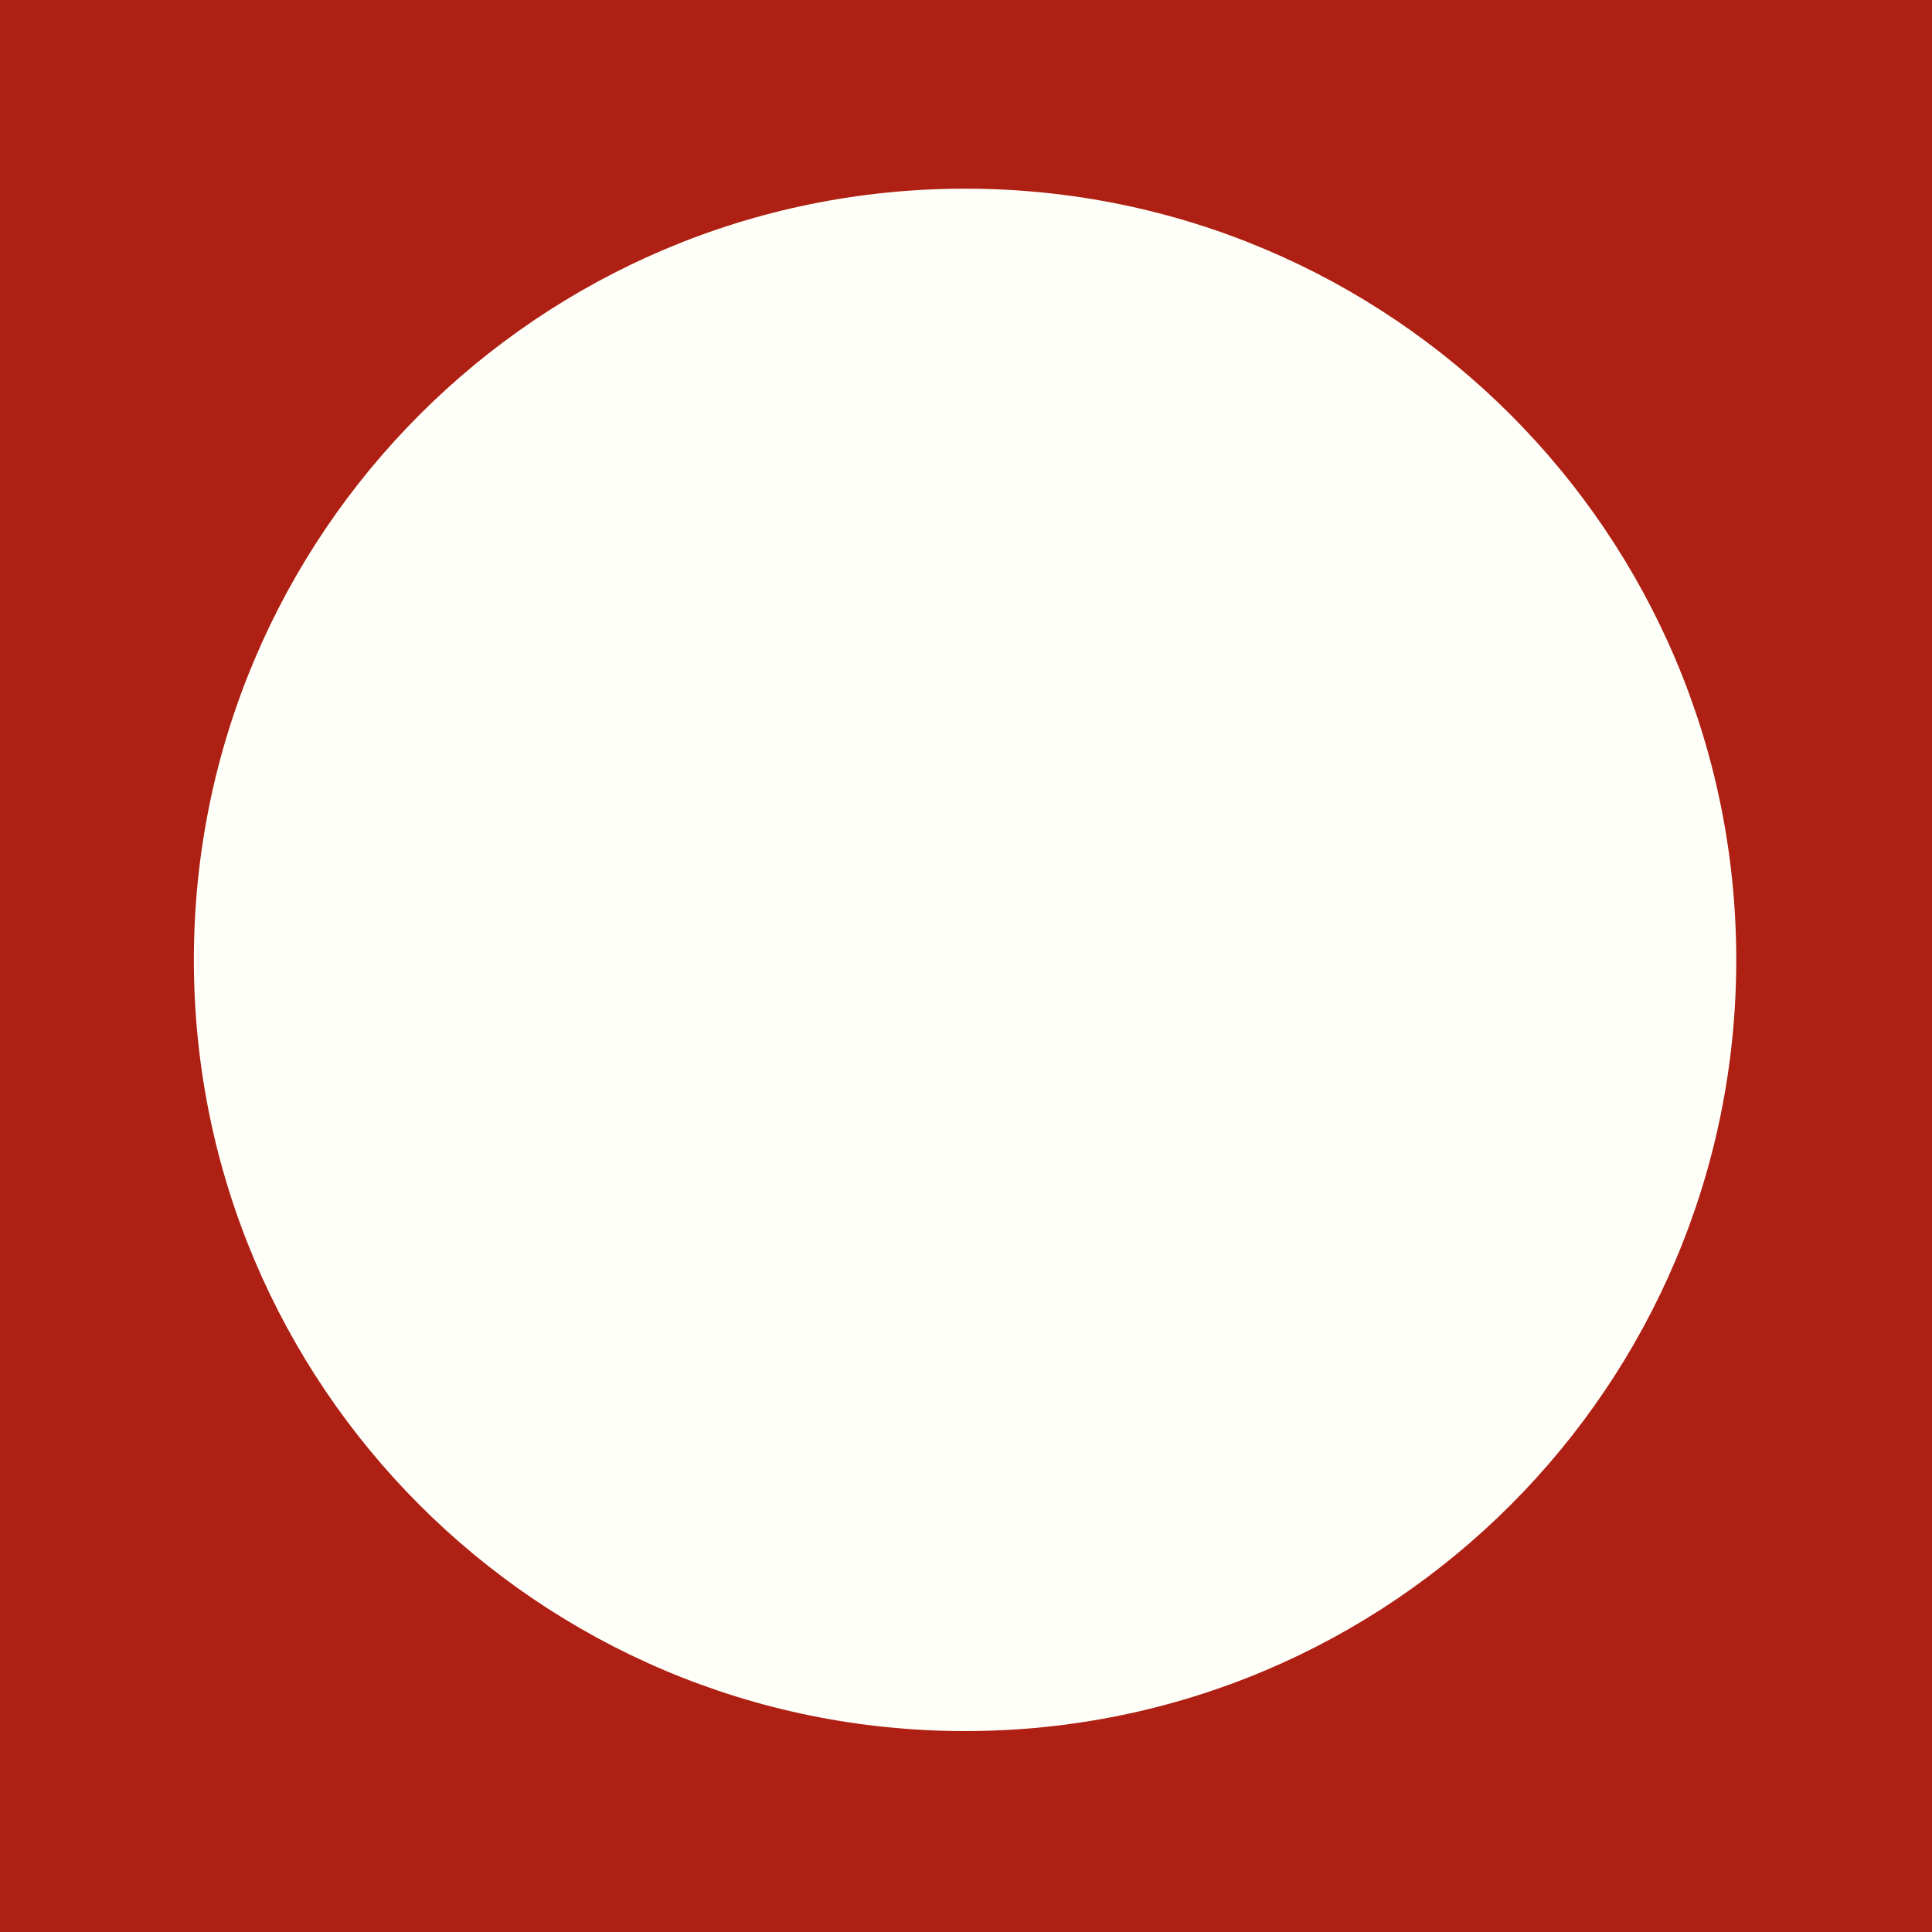
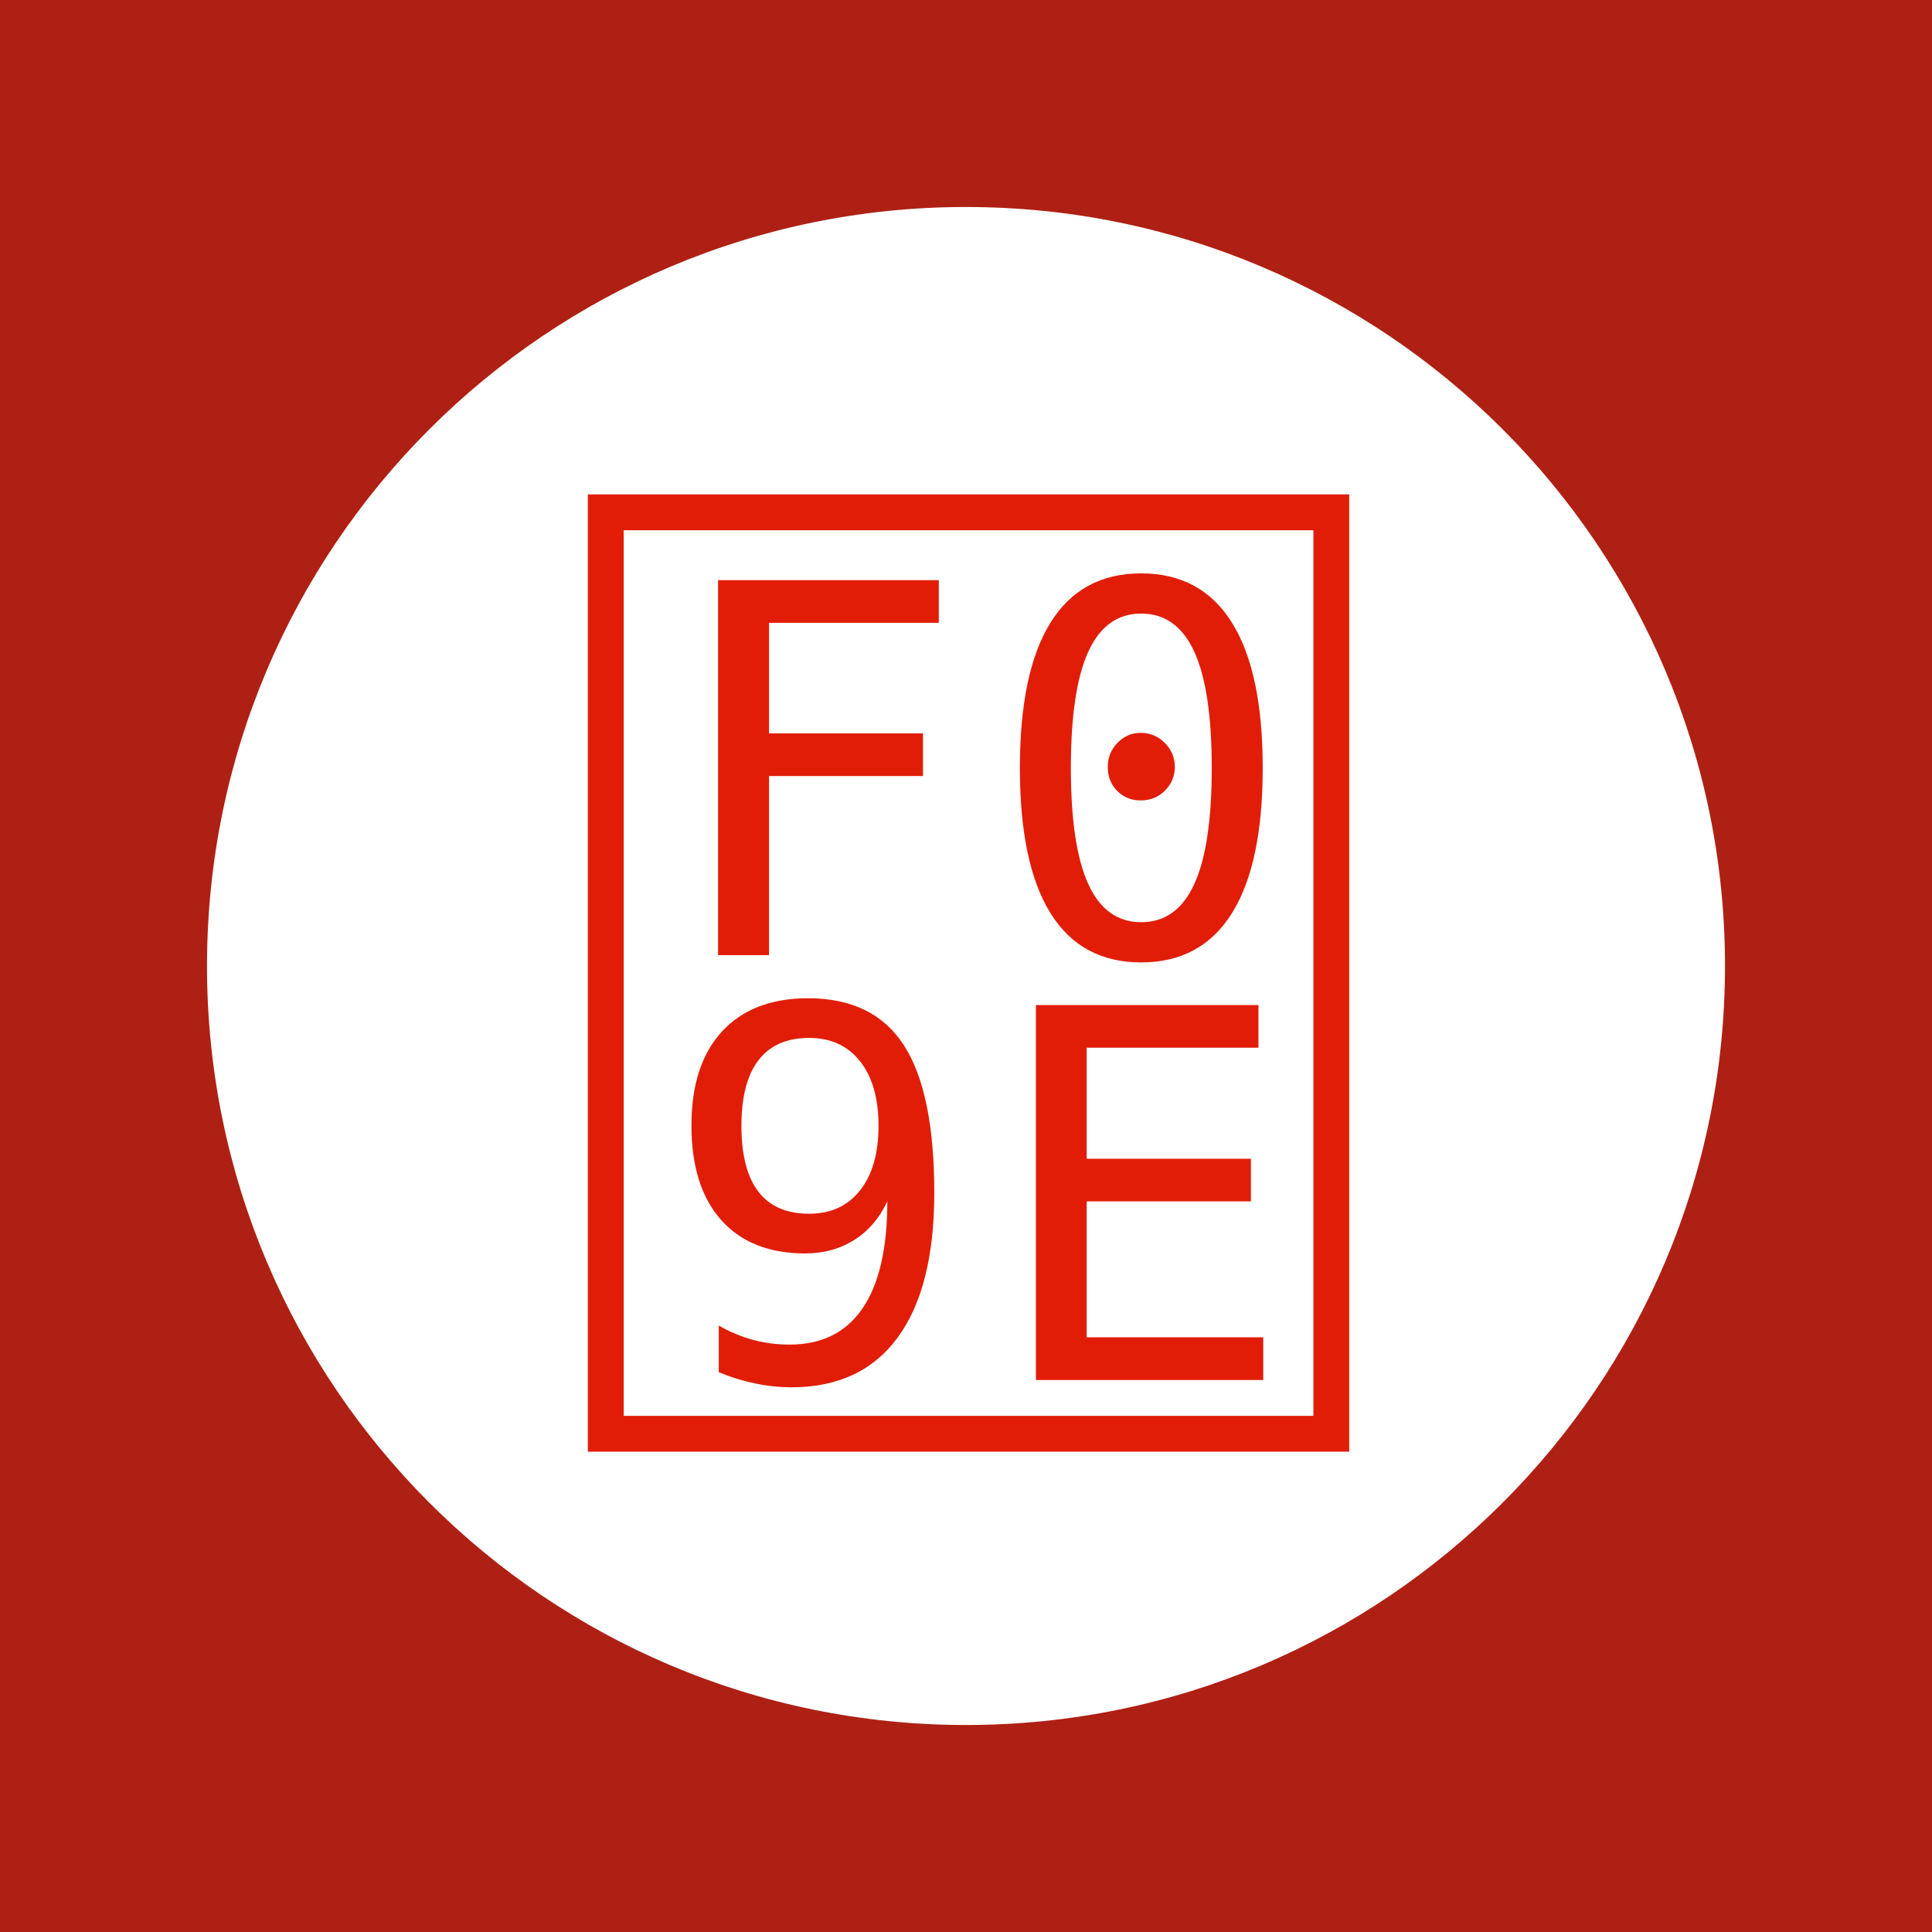
- <svg xmlns="http://www.w3.org/2000/svg" viewBox="0 0 682.667 682.667" height="682.667" width="682.667" id="svg2" version="1.1">
-   <defs id="defs6" />
-   <rect y="-0.333" x="0" height="683" width="683" id="rect4505" style="fill:#ae2013;fill-opacity:1;stroke:none;stroke-width:0;stroke-miterlimit:1.1;stroke-dasharray:none;stroke-opacity:1" />
-   <flowRoot style="font-style:normal;font-variant:normal;font-weight:normal;font-stretch:normal;font-size:40px;line-height:1.25;font-family:FontAwesome;-inkscape-font-specification:FontAwesome;letter-spacing:0px;word-spacing:0px;fill:#000000;fill-opacity:1;stroke:none" id="flowRoot4487" xml:space="preserve">
-     <flowRegion style="font-style:normal;font-variant:normal;font-weight:normal;font-stretch:normal;font-family:FontAwesome;-inkscape-font-specification:FontAwesome" id="flowRegion4489">
-       <rect style="font-style:normal;font-variant:normal;font-weight:normal;font-stretch:normal;font-family:FontAwesome;-inkscape-font-specification:FontAwesome" y="59.299" x="-39.051" height="389.062" width="520.678" id="rect4491" />
-     </flowRegion>
-     <flowPara id="flowPara4493" />
-   </flowRoot>
-   <circle r="272.5" cy="339.167" cx="341" id="path4503" style="fill:#fffff9;fill-opacity:1;stroke:none;stroke-width:0;stroke-miterlimit:1.1;stroke-dasharray:none;stroke-opacity:1" />
-   <flowRoot transform="matrix(8.398523,0,0,8.398523,1131.942,-1329.869)" style="font-style:normal;font-variant:normal;font-weight:normal;font-stretch:normal;font-size:40px;line-height:1.25;font-family:FontAwesome;-inkscape-font-specification:FontAwesome;letter-spacing:0px;word-spacing:0px;fill:#e11d08;fill-opacity:1;stroke:none" id="flowRoot4495" xml:space="preserve">
-     <flowRegion style="fill:#e11d08;fill-opacity:1" id="flowRegion4497">
-       <rect style="fill:#e11d08;fill-opacity:1" y="173.559" x="-108.475" height="206.825" width="306.621" id="rect4499" />
-     </flowRegion>
-     <flowPara id="flowPara4501"></flowPara>
-   </flowRoot>
+ <svg xmlns="http://www.w3.org/2000/svg" version="1.1" baseProfile="full" width="700" height="700">
+   <rect width="100%" height="100%" style="fill:#ae2013" />
+   <circle cx="350" cy="350" r="275" style="fill:#fff" />
+   <text x="200" y="500" style="font-family:FontAwesome;font-size:410px;fill:#e11d08"></text>
</svg>
